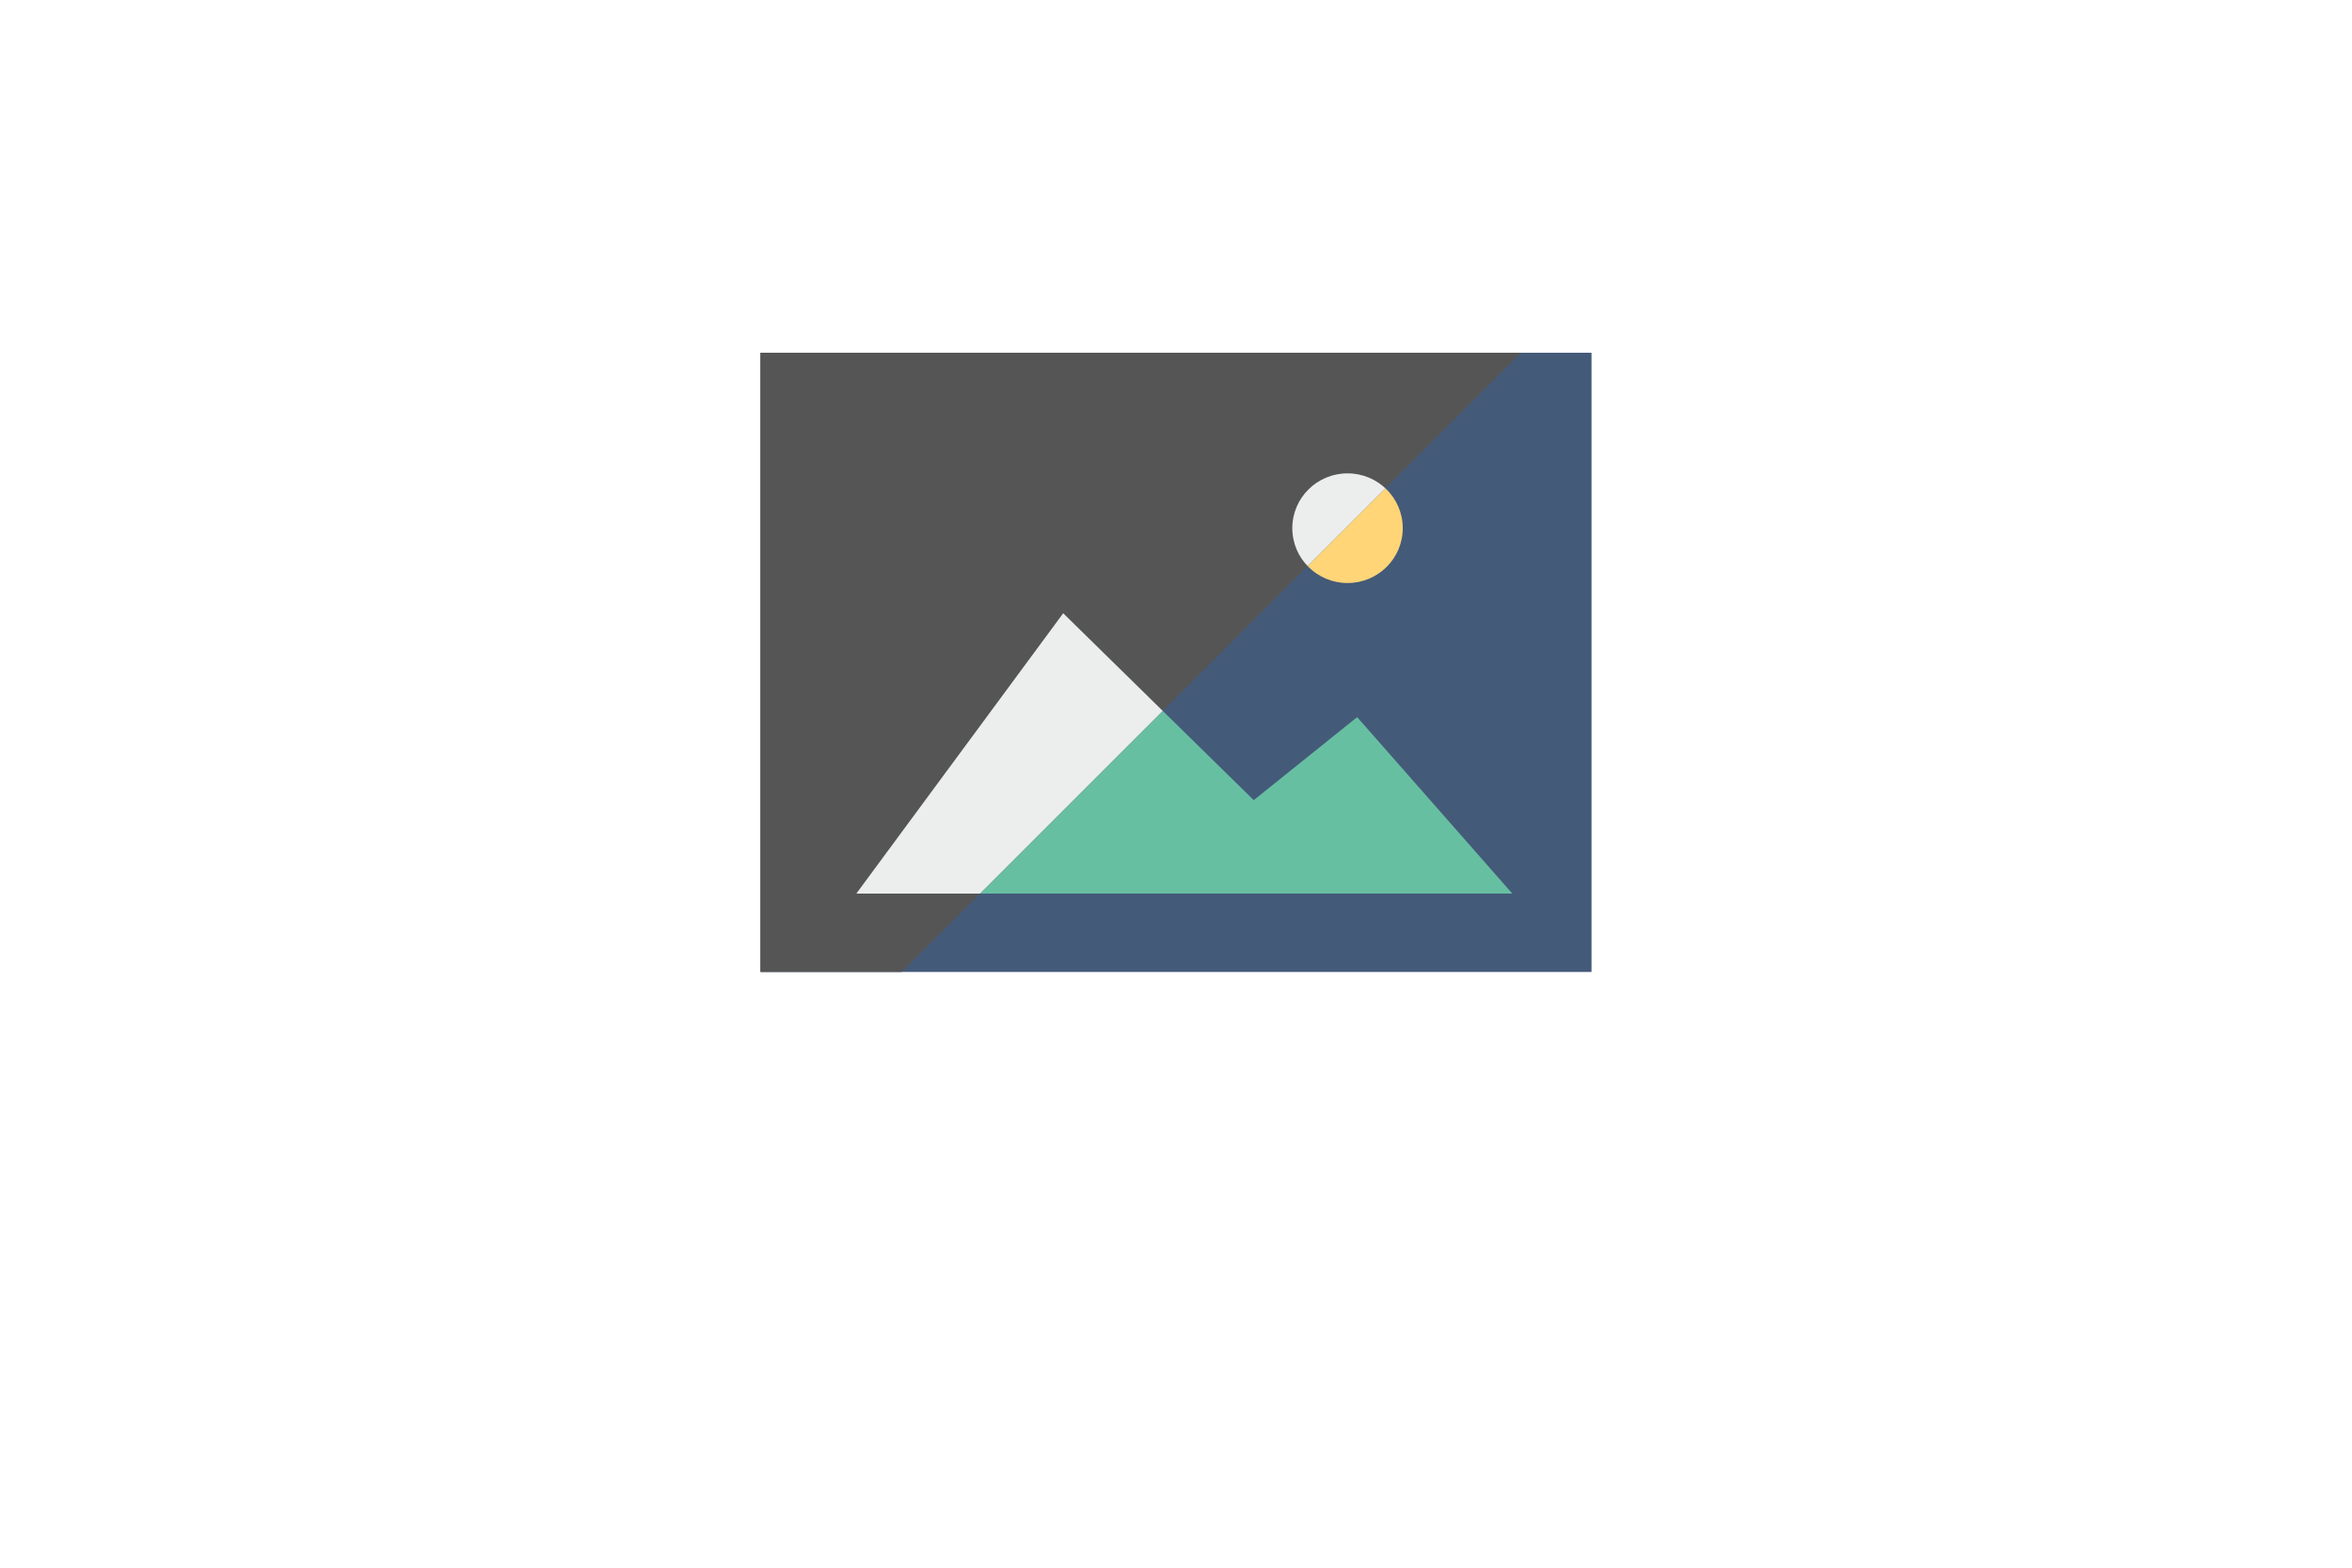
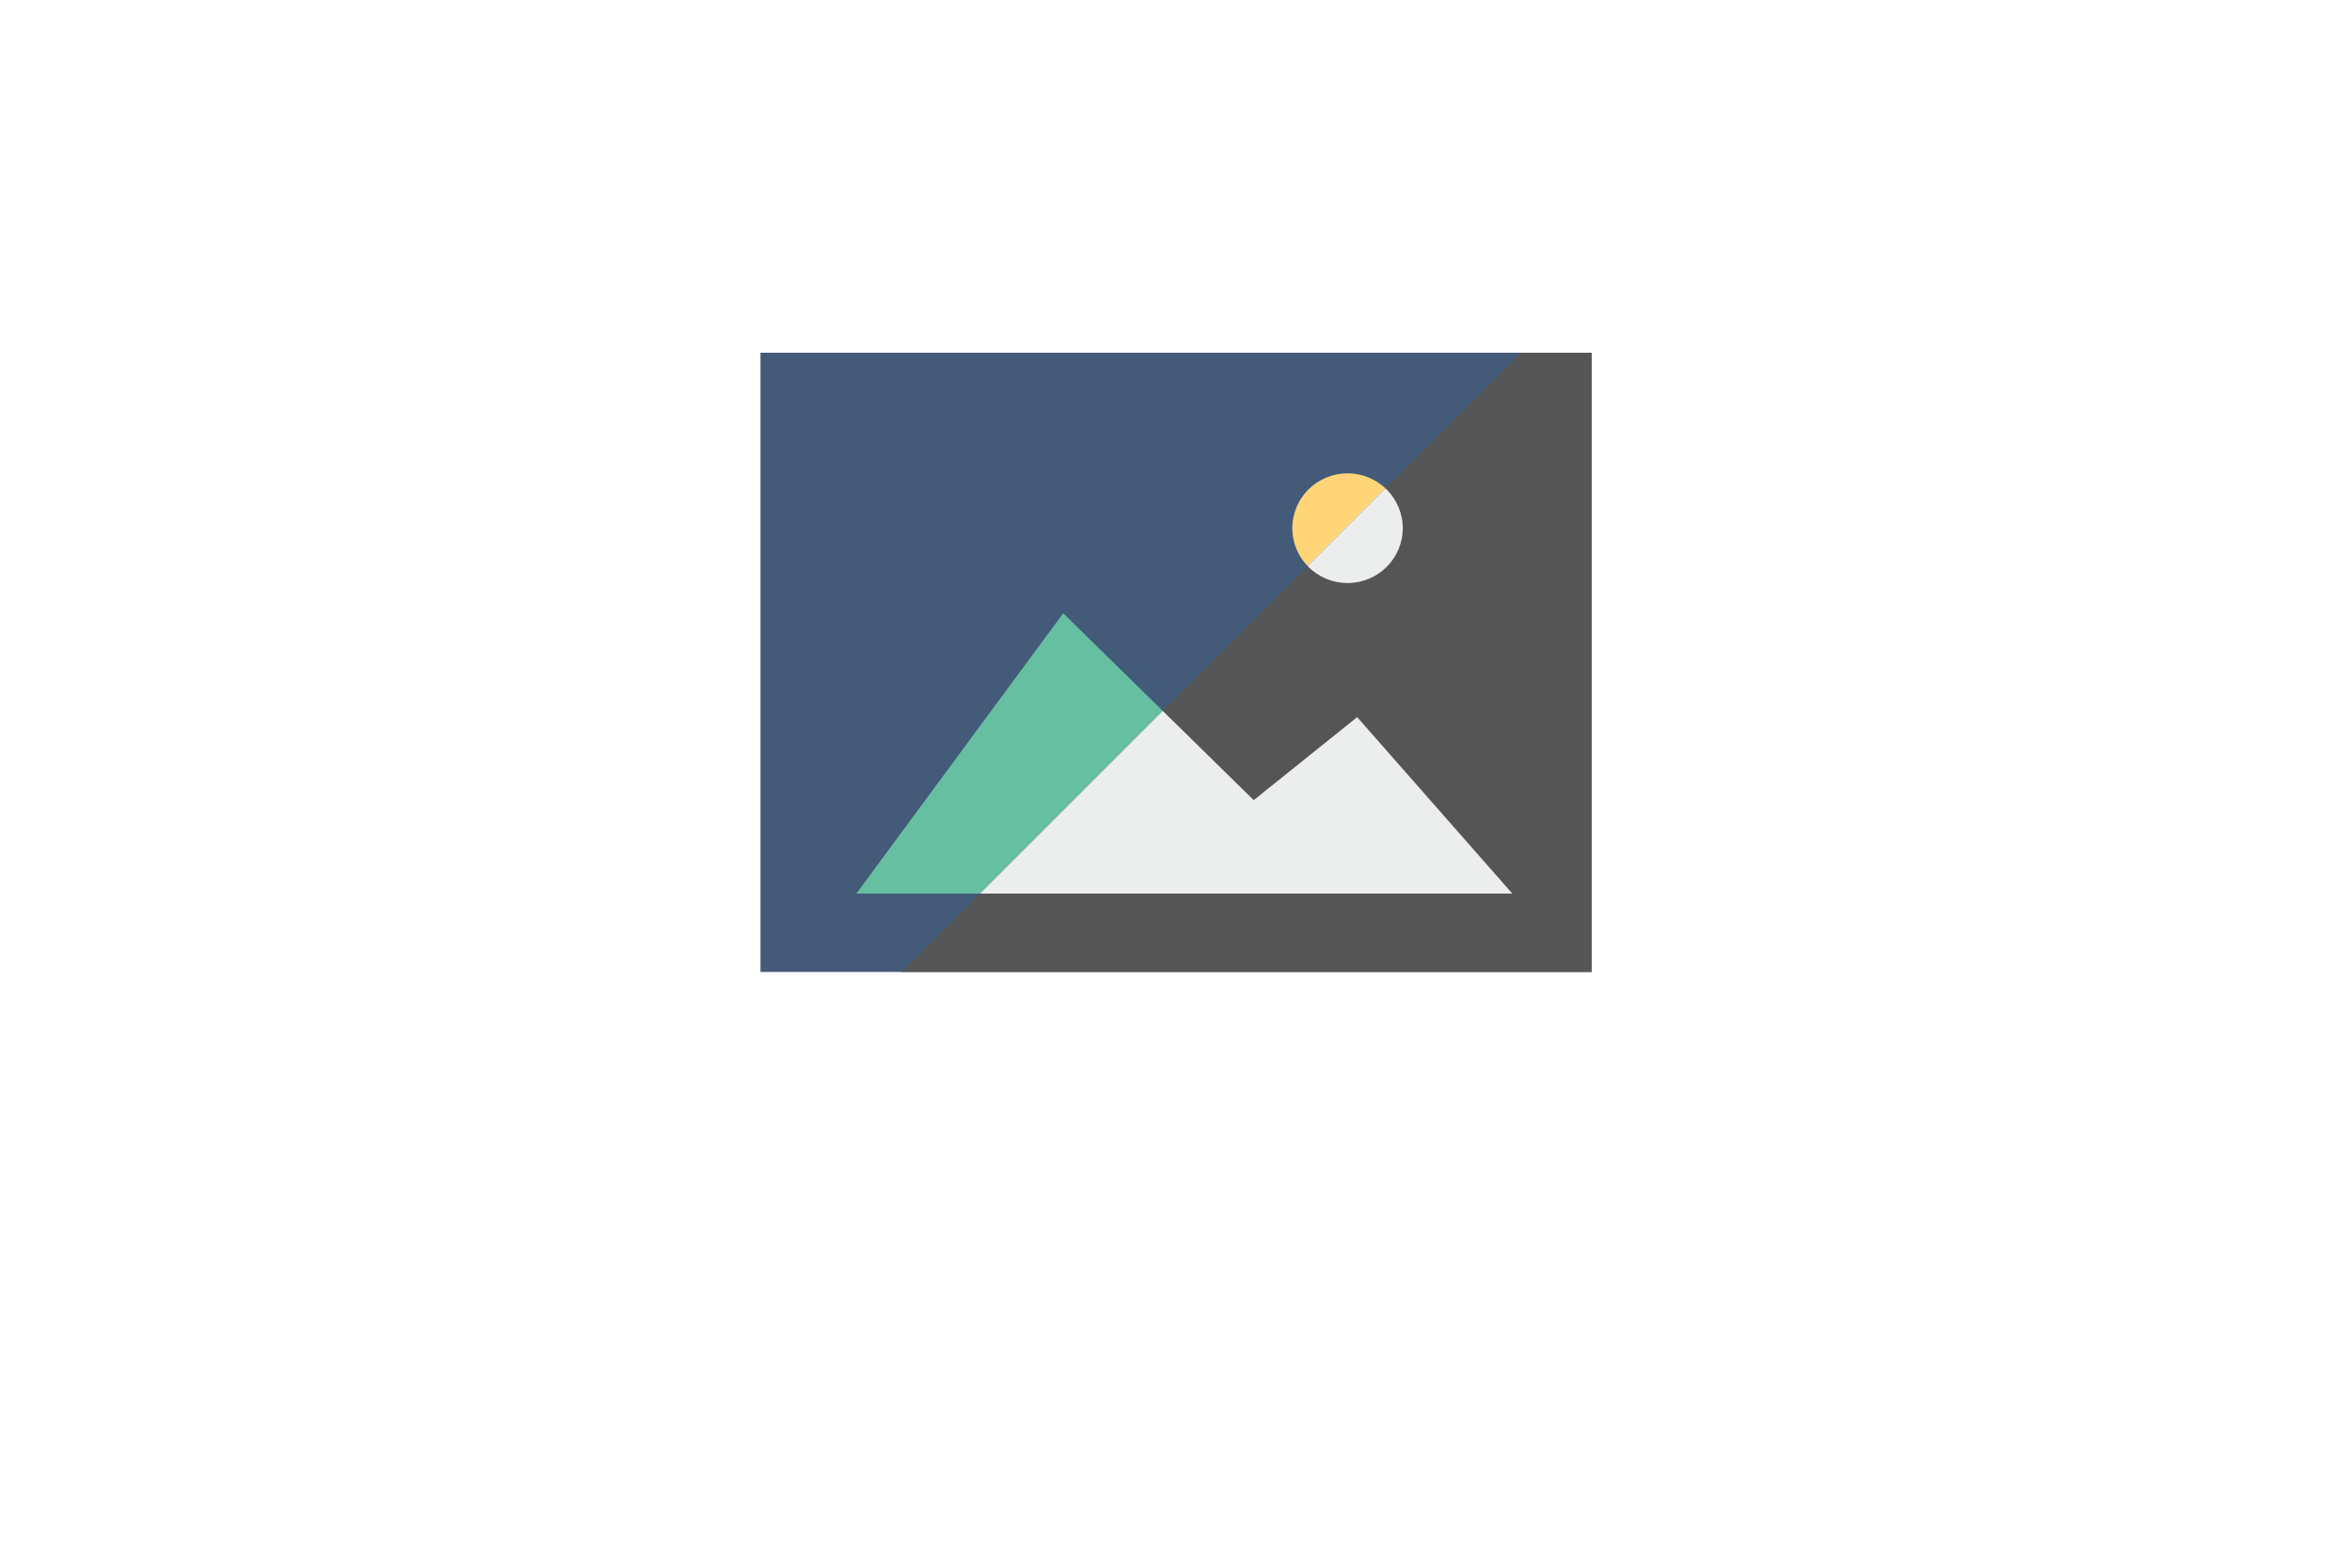
- <svg xmlns="http://www.w3.org/2000/svg" xmlns:xlink="http://www.w3.org/1999/xlink" version="1.1" x="0px" y="0px" viewBox="0 0 300 200" style="enable-background:new 0 0 300 200;" xml:space="preserve">
-   <g id="Filter_Effects">
-     <g>
-       <rect x="97" y="45" style="fill:#445A79;" width="106" height="79" />
-       <ellipse style="fill:#FFD577;" cx="171.879" cy="67.385" rx="7.044" ry="6.996" />
-       <polygon style="fill:#67BFA2;" points="109.226,114 135.612,78.237 159.915,102.079 173.108,91.488 192.898,114" />
-     </g>
-     <g>
-       <defs>
-         <polygon id="SVGID_1_" points="97,124 115,124 194,45 97,45" />
-       </defs>
-       <clipPath id="SVGID_2_">
-         <use xlink:href="#SVGID_1_" style="overflow:visible;" />
-       </clipPath>
-       <g style="clip-path:url(#SVGID_2_);">
-         <rect x="97" y="45" style="fill:#555555;" width="106" height="79" />
-         <ellipse style="fill:#ECEDED;" cx="171.879" cy="67.385" rx="7.044" ry="6.996" />
-         <polygon style="fill:#ECEDED;" points="109.226,114 135.612,78.237 159.915,102.079 173.108,91.488 192.898,114" />
-       </g>
+ <svg xmlns="http://www.w3.org/2000/svg" xmlns:xlink="http://www.w3.org/1999/xlink" version="1.1" id="Layer_1" x="0px" y="0px" viewBox="0 0 300 200" style="enable-background:new 0 0 300 200;" xml:space="preserve">
+   <g>
+     <rect x="97" y="45" style="fill:#445A79;" width="106" height="79" />
+     <ellipse style="fill:#FFD577;" cx="171.879" cy="67.385" rx="7.044" ry="6.996" />
+     <polygon style="fill:#67BFA2;" points="109.226,114 135.612,78.237 159.915,102.079 173.108,91.488 192.898,114" />
+   </g>
+   <g>
+     <defs>
+       <polygon id="SVGID_1_" points="203,124 115,124 194,45 203,45" />
+     </defs>
+     <clipPath id="SVGID_2_">
+       <use xlink:href="#SVGID_1_" style="overflow:visible;" />
+     </clipPath>
+     <g style="clip-path:url(#SVGID_2_);">
+       <rect x="97" y="45" style="fill:#555555;" width="106" height="79" />
+       <ellipse style="fill:#ECEDED;" cx="171.879" cy="67.385" rx="7.044" ry="6.996" />
+       <polygon style="fill:#ECEDED;" points="109.226,114 135.612,78.237 159.915,102.079 173.108,91.488 192.898,114" />
    </g>
  </g>
</svg>
